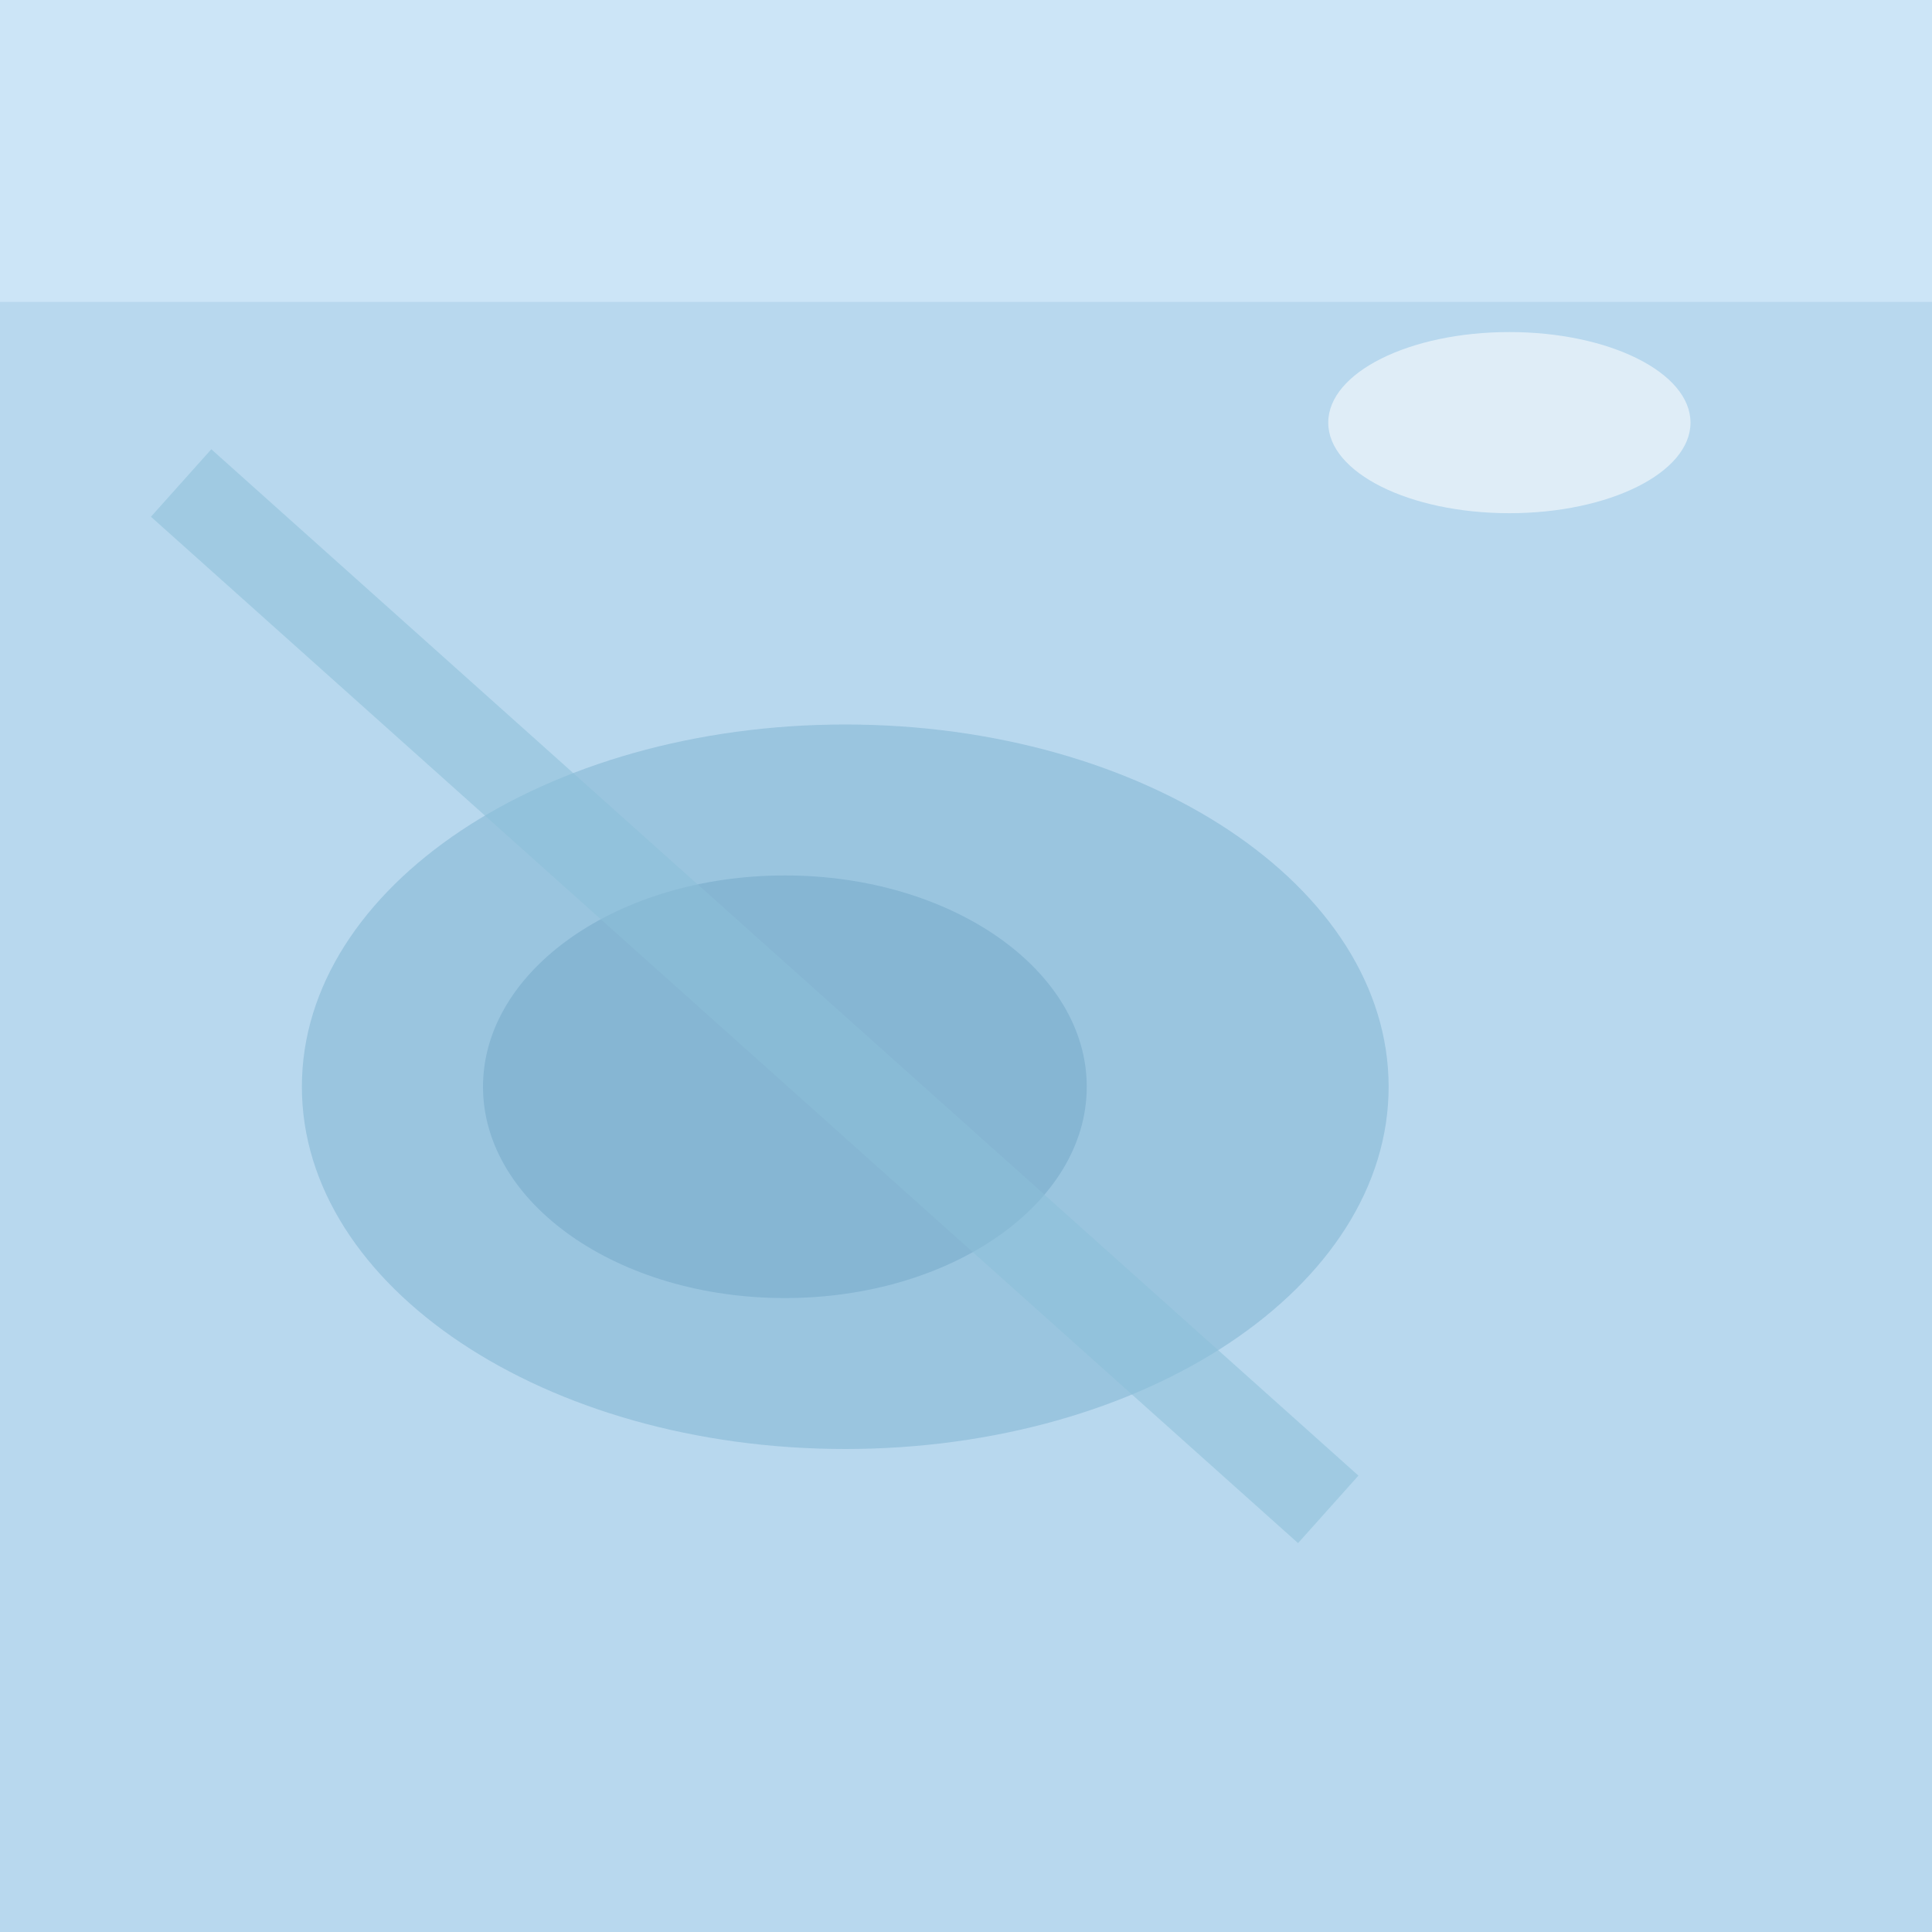
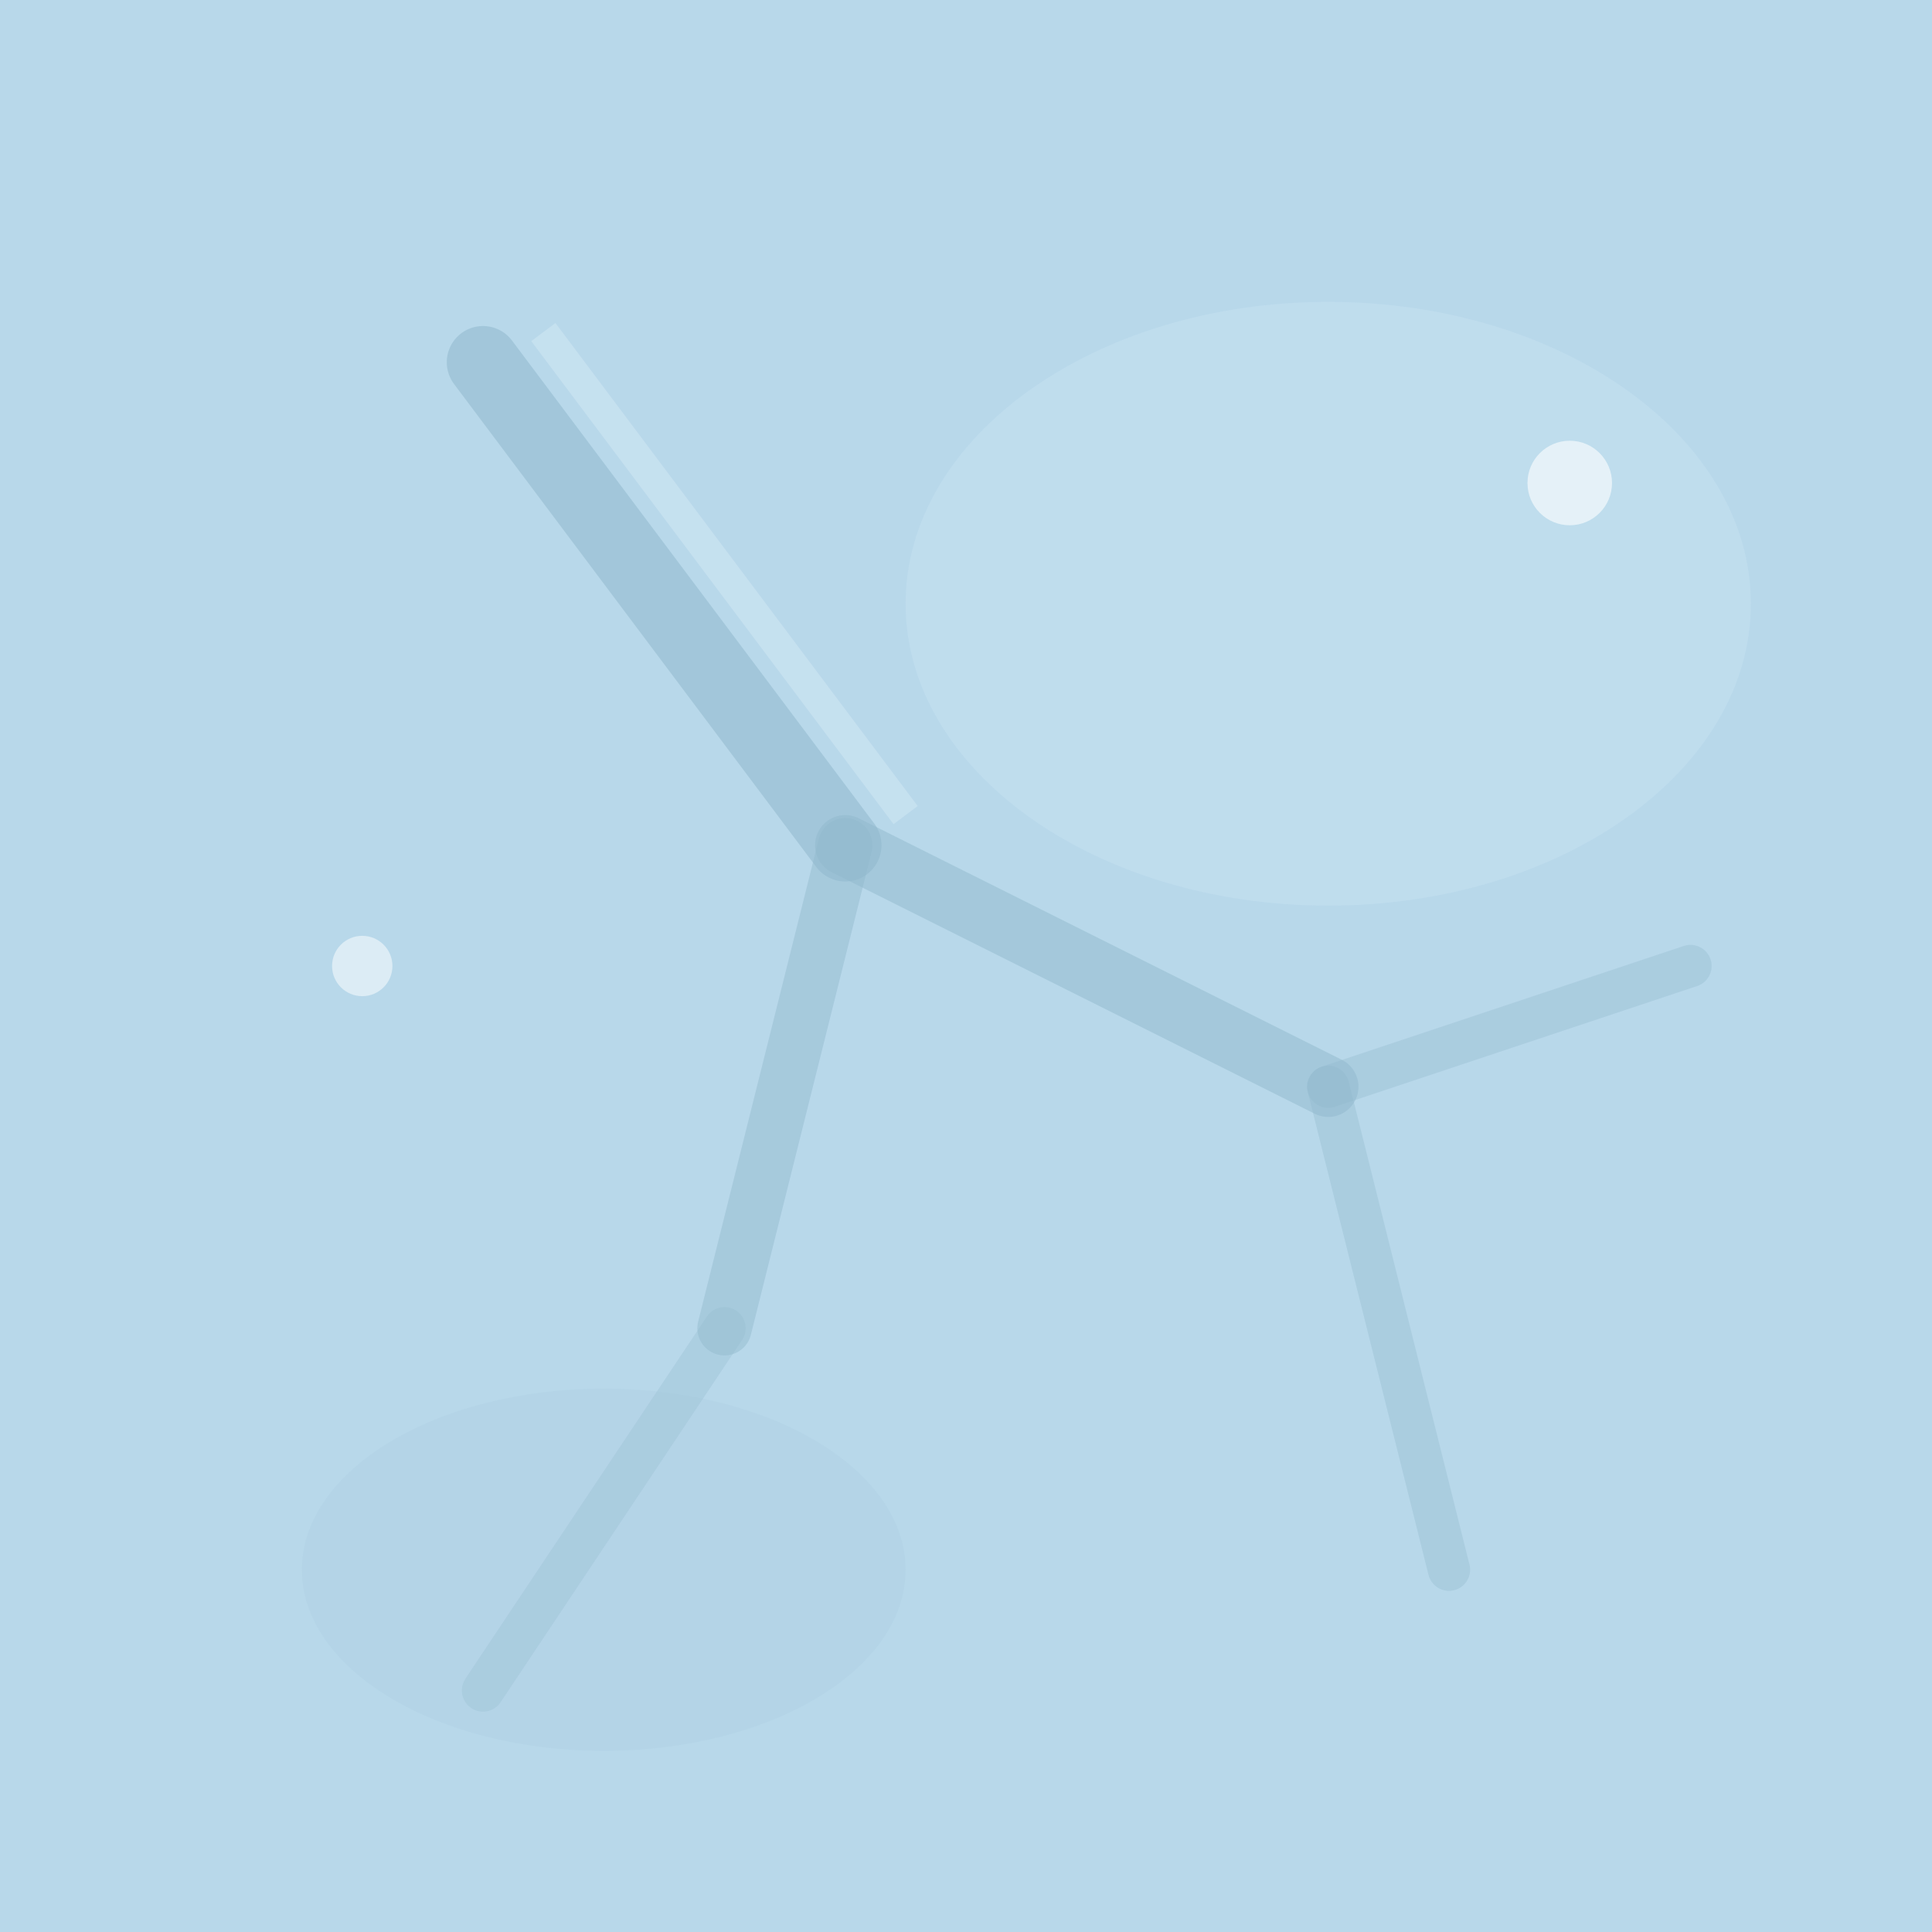
<svg xmlns="http://www.w3.org/2000/svg" width="32" height="32" viewBox="0 0 32 32">
-   <rect width="32" height="32" fill="#B8D8EE" />
-   <ellipse cx="14" cy="18" rx="9" ry="6" fill="#6EA8C8" opacity="0.40" />
-   <ellipse cx="13" cy="18" rx="5" ry="3.5" fill="#4A88B0" opacity="0.25" />
-   <line x1="3" y1="8" x2="22" y2="25" stroke="#8CC0D8" stroke-width="1.5" opacity="0.55" />
-   <ellipse cx="25" cy="7" rx="3" ry="1.5" fill="#FFFFFF" opacity="0.55" />
-   <rect x="0" y="0" width="32" height="5" fill="#E0F2FF" opacity="0.5" />
+   <rect width="32" height="32" fill="#B8D8EA" />
+   <ellipse cx="22" cy="10" rx="7" ry="5" fill="#D0E8F6" opacity="0.3" />
+   <line x1="8" y1="6" x2="14" y2="14" stroke="#90B8CC" stroke-width="1.2" opacity="0.55" stroke-linecap="round" />
+   <line x1="14" y1="14" x2="22" y2="18" stroke="#90B8CC" stroke-width="1" opacity="0.5" stroke-linecap="round" />
+   <line x1="14" y1="14" x2="12" y2="22" stroke="#90B8CC" stroke-width="0.9" opacity="0.45" stroke-linecap="round" />
+   <line x1="22" y1="18" x2="28" y2="16" stroke="#90B8CC" stroke-width="0.7" opacity="0.35" stroke-linecap="round" />
+   <line x1="22" y1="18" x2="24" y2="26" stroke="#90B8CC" stroke-width="0.7" opacity="0.35" stroke-linecap="round" />
+   <line x1="12" y1="22" x2="8" y2="28" stroke="#90B8CC" stroke-width="0.7" opacity="0.3" stroke-linecap="round" />
+   <line x1="9" y1="5.5" x2="15" y2="13.5" stroke="#DAEEF8" stroke-width="0.5" opacity="0.4" />
+   <ellipse cx="10" cy="26" rx="5" ry="3" fill="#A0C4DA" opacity="0.18" />
+   <circle cx="26" cy="8" r="0.7" fill="#FFFFFF" opacity="0.6" />
+   <circle cx="6" cy="16" r="0.5" fill="#FFFFFF" opacity="0.5" />
</svg>
